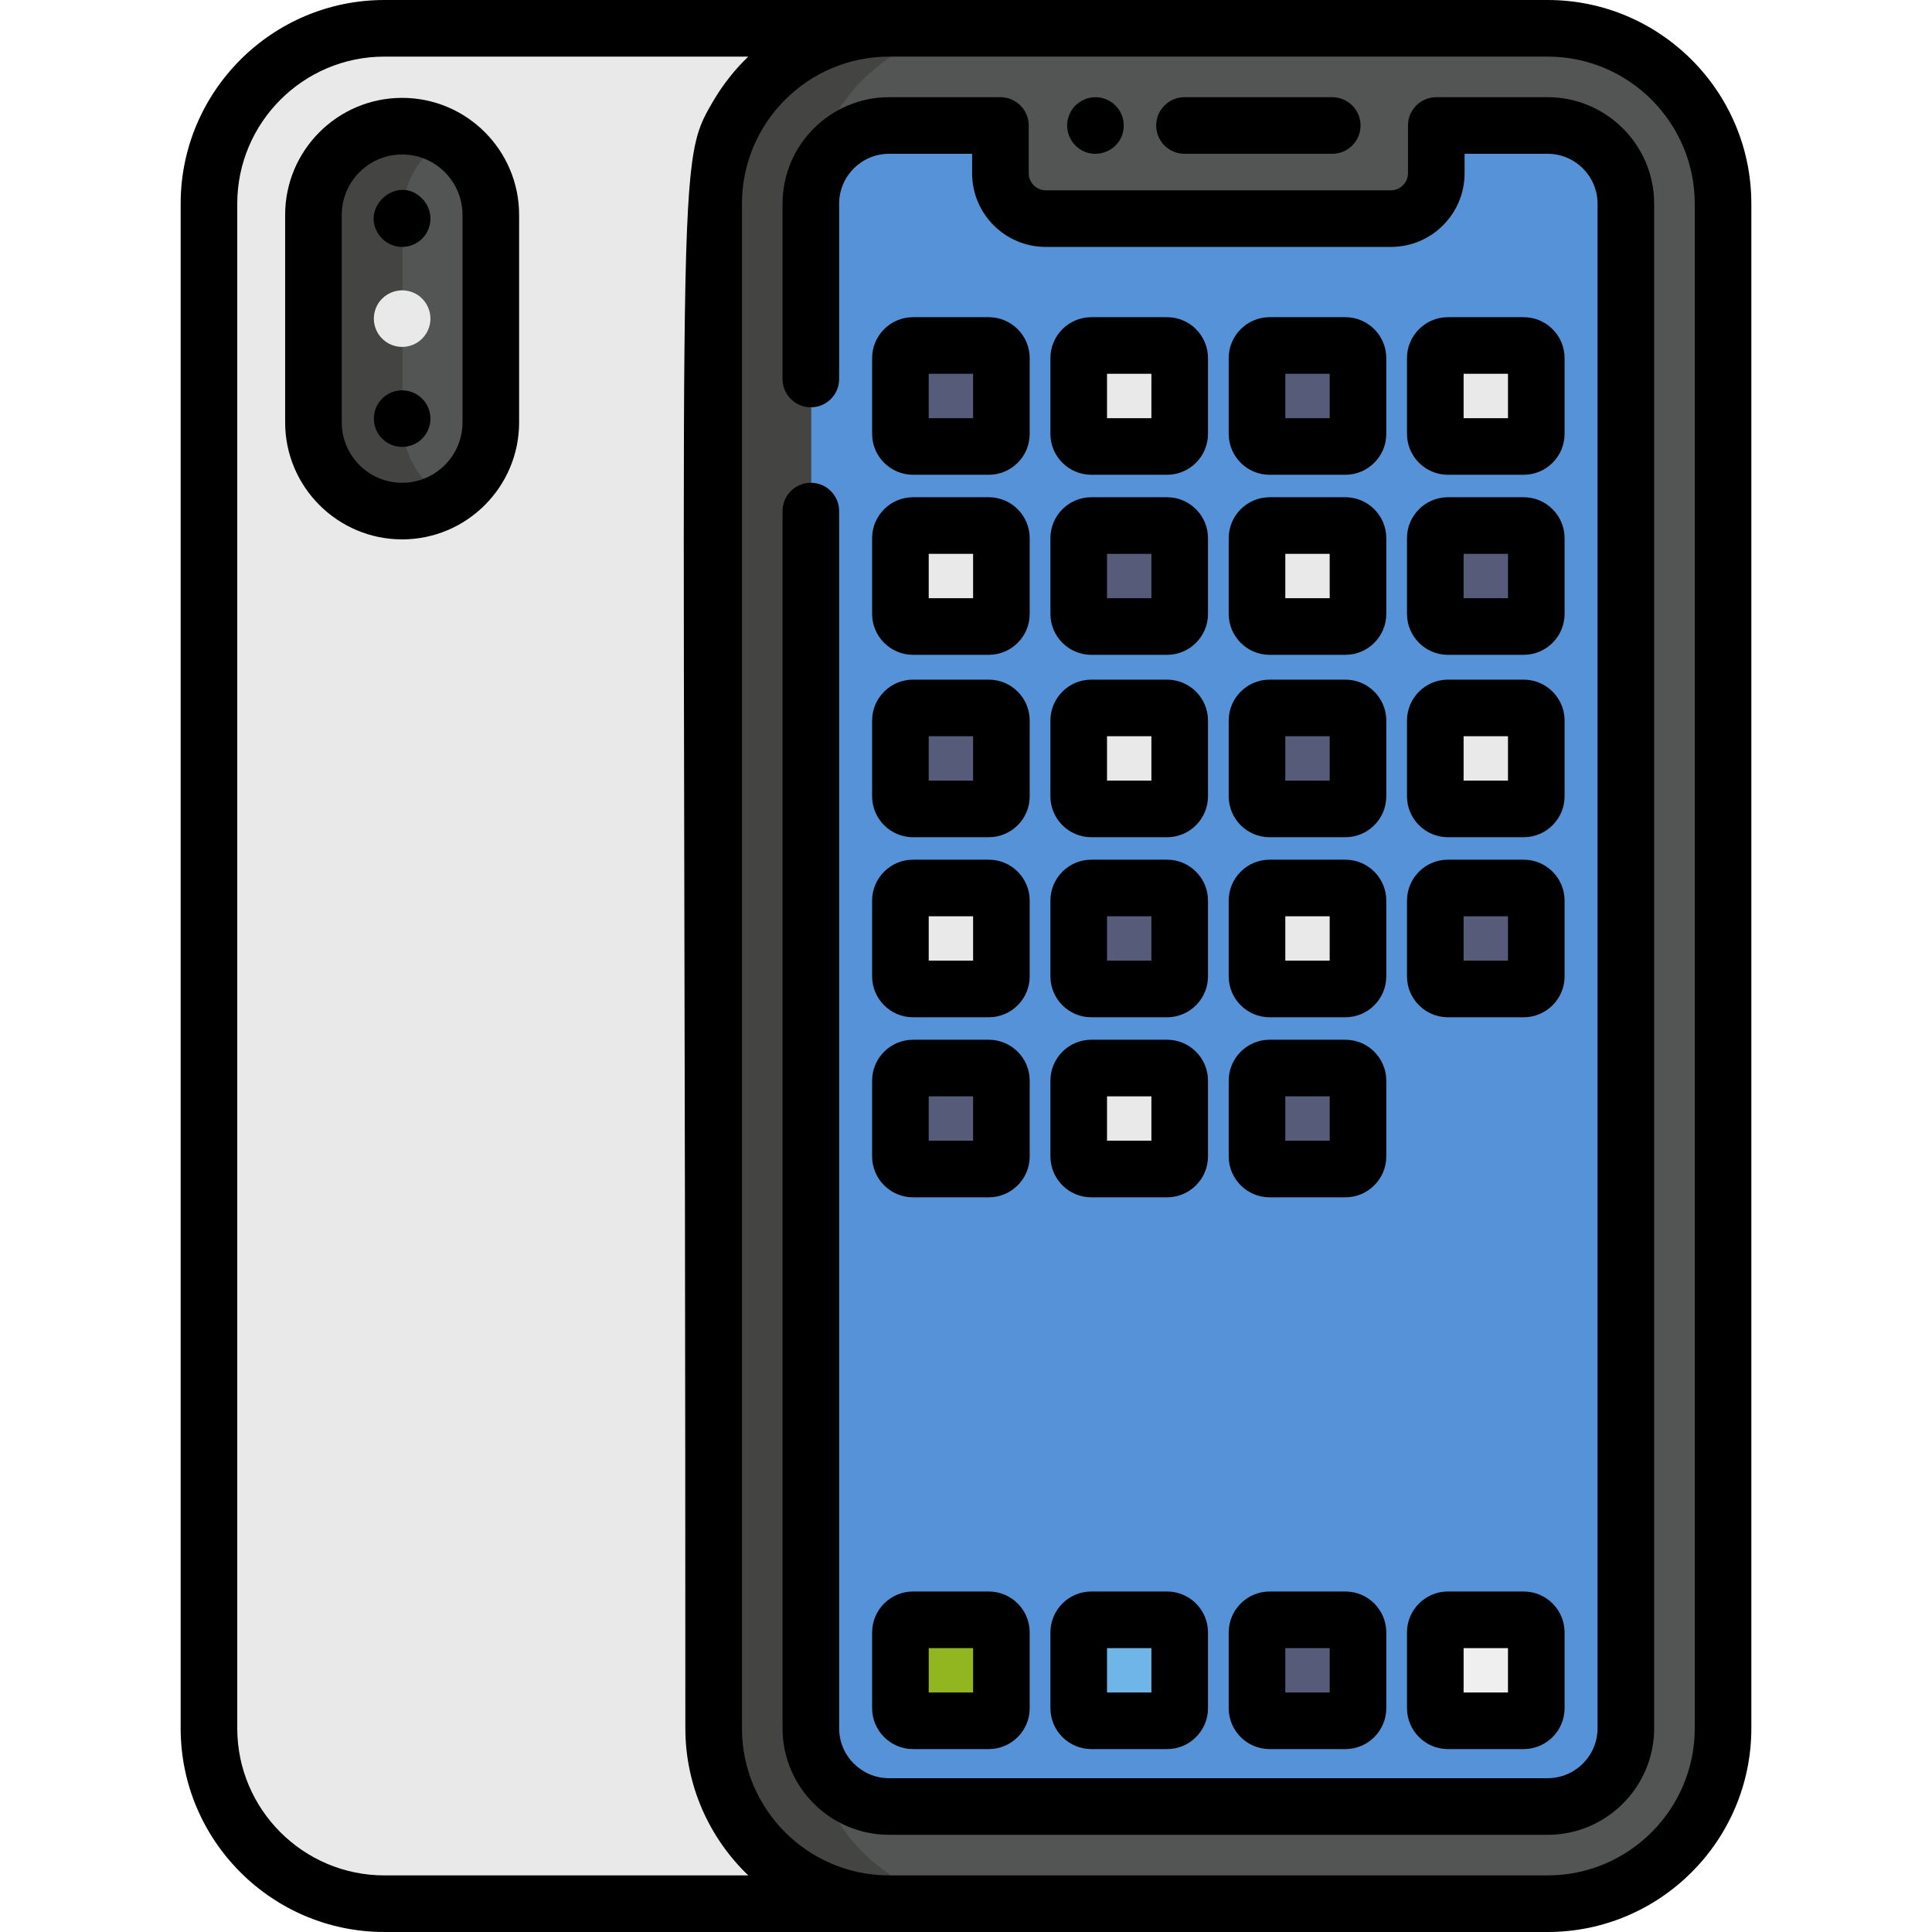
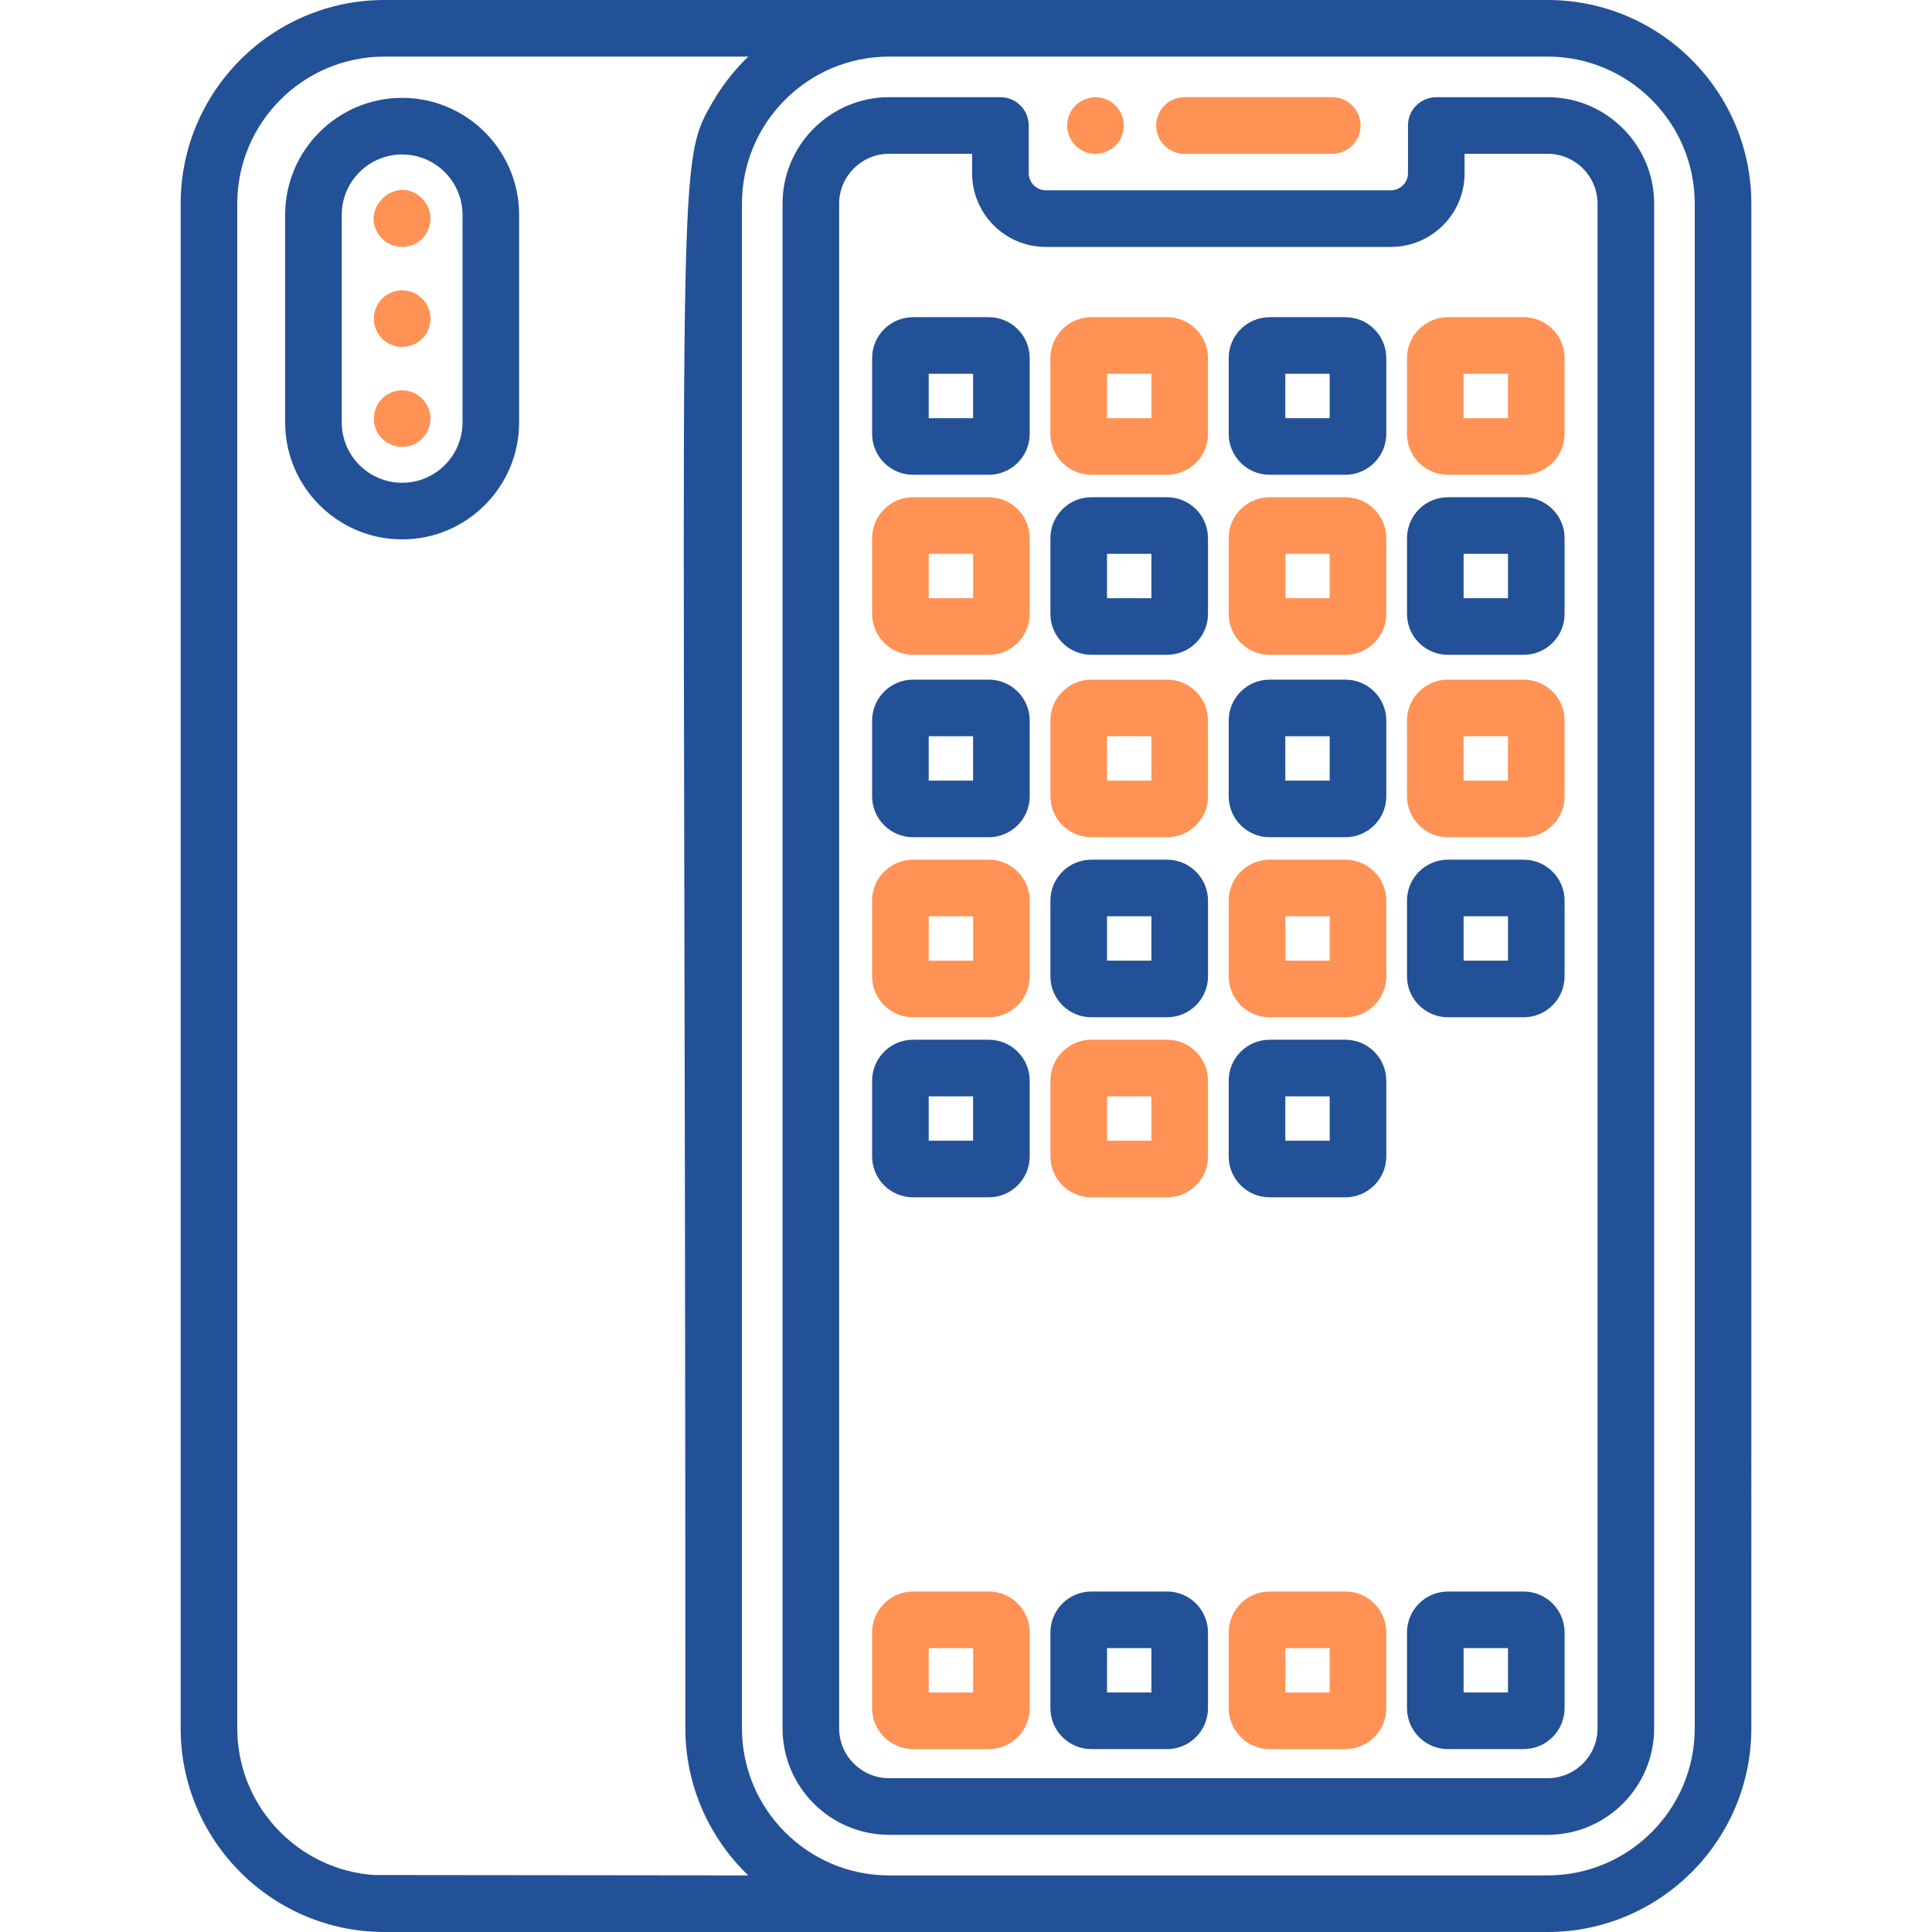
<svg xmlns="http://www.w3.org/2000/svg" width="512" height="512" viewBox="0 0 512 512" fill="none">
-   <path d="M101.995 7.5C76.361 7.5 55.507 28.354 55.507 53.988V458.012C55.507 483.646 76.361 504.5 101.995 504.5H235.744V7.5H101.995Z" fill="#E9E9EA" />
-   <path d="M83.2 458.012V53.987C83.2 28.353 104.054 7.499 129.688 7.499H101.995C76.361 7.499 55.507 28.353 55.507 53.987V458.011C55.507 483.645 76.361 504.499 101.995 504.499H129.688C104.054 504.5 83.2 483.645 83.2 458.012Z" fill="#E9E9EA" />
-   <path d="M106.701 33.433C93.775 33.433 83.2 44.009 83.2 56.934V111.937C83.2 124.863 93.776 135.438 106.701 135.438C119.627 135.438 130.202 124.862 130.202 111.937V56.934C130.203 44.01 119.627 33.433 106.701 33.433Z" fill="#535454" />
-   <path d="M106.701 111.939V56.935C106.701 48.283 111.442 40.69 118.452 36.611C102.841 27.526 83.2 38.947 83.2 56.935V111.938C83.2 129.916 102.831 141.354 118.452 132.262C111.444 128.183 106.701 120.589 106.701 111.939Z" fill="#444443" />
-   <path d="M410.269 7.5H235.744C210.11 7.5 189.256 28.354 189.256 53.988V458.012C189.256 483.646 210.11 504.5 235.744 504.5H410.269C435.903 504.5 456.757 483.646 456.757 458.012V53.988C456.756 28.355 435.901 7.5 410.269 7.5Z" fill="#535454" />
-   <path d="M215.008 458.012V53.987C215.008 28.353 235.862 7.499 261.496 7.499H235.744C210.11 7.499 189.256 28.353 189.256 53.987V458.011C189.256 483.645 210.11 504.499 235.744 504.499H261.496C235.862 504.5 215.008 483.645 215.008 458.012Z" fill="#444443" />
-   <path d="M431 458.012C431 469.462 421.718 478.743 410.269 478.743H235.744C224.294 478.743 215.013 469.461 215.013 458.012V53.988C215.013 42.538 224.295 33.257 235.744 33.257H257.494C261.778 33.257 265.251 36.73 265.251 41.014V45.934C265.251 52.534 270.651 57.935 277.252 57.935H368.758C375.358 57.935 380.759 52.535 380.759 45.934V38.819C380.759 35.747 383.249 33.257 386.321 33.257H410.267C421.717 33.257 430.998 42.539 430.998 53.988L431 458.012Z" fill="#5692D8" />
-   <path d="M239.745 458.012V53.988C239.745 43.16 248.05 34.283 258.635 33.35C257.43 33.172 258.712 33.296 235.745 33.257C224.295 33.257 215.014 42.539 215.014 53.988V458.011C215.014 469.461 224.296 478.742 235.745 478.742H260.476C249.027 478.743 239.745 469.461 239.745 458.012Z" fill="#5692D8" />
-   <path d="M263.274 118.318H243.204C241.364 118.318 239.859 116.813 239.859 114.973V94.903C239.859 93.063 241.364 91.558 243.204 91.558H263.274C265.114 91.558 266.619 93.063 266.619 94.903V114.973C266.618 116.813 265.113 118.318 263.274 118.318Z" fill="#575B7A" />
-   <path d="M310.524 118.318H290.454C288.614 118.318 287.109 116.813 287.109 114.973V94.903C287.109 93.063 288.614 91.558 290.454 91.558H310.524C312.364 91.558 313.869 93.063 313.869 94.903V114.973C313.868 116.813 312.363 118.318 310.524 118.318Z" fill="#E9E9EA" />
-   <path d="M357.774 118.318H337.704C335.864 118.318 334.359 116.813 334.359 114.973V94.903C334.359 93.063 335.864 91.558 337.704 91.558H357.774C359.614 91.558 361.119 93.063 361.119 94.903V114.973C361.119 116.813 359.613 118.318 357.774 118.318Z" fill="#575B7A" />
-   <path d="M405.024 118.318H384.954C383.114 118.318 381.609 116.813 381.609 114.973V94.903C381.609 93.063 383.114 91.558 384.954 91.558H405.024C406.864 91.558 408.369 93.063 408.369 94.903V114.973C408.369 116.813 406.863 118.318 405.024 118.318Z" fill="#E9E9EA" />
-   <path d="M263.274 166.034H243.204C241.364 166.034 239.859 164.529 239.859 162.689V142.619C239.859 140.779 241.364 139.274 243.204 139.274H263.274C265.114 139.274 266.619 140.779 266.619 142.619V162.689C266.618 164.529 265.113 166.034 263.274 166.034Z" fill="#E9E9EA" />
-   <path d="M310.524 166.034H290.454C288.614 166.034 287.109 164.529 287.109 162.689V142.619C287.109 140.779 288.614 139.274 290.454 139.274H310.524C312.364 139.274 313.869 140.779 313.869 142.619V162.689C313.868 164.529 312.363 166.034 310.524 166.034Z" fill="#575B7A" />
-   <path d="M357.774 166.034H337.704C335.864 166.034 334.359 164.529 334.359 162.689V142.619C334.359 140.779 335.864 139.274 337.704 139.274H357.774C359.614 139.274 361.119 140.779 361.119 142.619V162.689C361.119 164.529 359.613 166.034 357.774 166.034Z" fill="#E9E9EA" />
-   <path d="M405.024 166.034H384.954C383.114 166.034 381.609 164.529 381.609 162.689V142.619C381.609 140.779 383.114 139.274 384.954 139.274H405.024C406.864 139.274 408.369 140.779 408.369 142.619V162.689C408.369 164.529 406.863 166.034 405.024 166.034Z" fill="#575B7A" />
-   <path d="M263.274 214.37H243.204C241.364 214.37 239.859 212.865 239.859 211.025V190.955C239.859 189.115 241.364 187.61 243.204 187.61H263.274C265.114 187.61 266.619 189.115 266.619 190.955V211.025C266.618 212.865 265.113 214.37 263.274 214.37Z" fill="#575B7A" />
-   <path d="M310.524 214.37H290.454C288.614 214.37 287.109 212.865 287.109 211.025V190.955C287.109 189.115 288.614 187.61 290.454 187.61H310.524C312.364 187.61 313.869 189.115 313.869 190.955V211.025C313.868 212.865 312.363 214.37 310.524 214.37Z" fill="#E9E9EA" />
-   <path d="M357.774 214.37H337.704C335.864 214.37 334.359 212.865 334.359 211.025V190.955C334.359 189.115 335.864 187.61 337.704 187.61H357.774C359.614 187.61 361.119 189.115 361.119 190.955V211.025C361.119 212.865 359.613 214.37 357.774 214.37Z" fill="#575B7A" />
-   <path d="M405.024 214.37H384.954C383.114 214.37 381.609 212.865 381.609 211.025V190.955C381.609 189.115 383.114 187.61 384.954 187.61H405.024C406.864 187.61 408.369 189.115 408.369 190.955V211.025C408.369 212.865 406.863 214.37 405.024 214.37Z" fill="#E9E9EA" />
-   <path d="M263.274 262.086H243.204C241.364 262.086 239.859 260.581 239.859 258.741V238.671C239.859 236.831 241.364 235.326 243.204 235.326H263.274C265.114 235.326 266.619 236.831 266.619 238.671V258.741C266.618 260.581 265.113 262.086 263.274 262.086Z" fill="#E9E9EA" />
-   <path d="M310.524 262.086H290.454C288.614 262.086 287.109 260.581 287.109 258.741V238.671C287.109 236.831 288.614 235.326 290.454 235.326H310.524C312.364 235.326 313.869 236.831 313.869 238.671V258.741C313.868 260.581 312.363 262.086 310.524 262.086Z" fill="#575B7A" />
-   <path d="M357.774 262.086H337.704C335.864 262.086 334.359 260.581 334.359 258.741V238.671C334.359 236.831 335.864 235.326 337.704 235.326H357.774C359.614 235.326 361.119 236.831 361.119 238.671V258.741C361.119 260.581 359.613 262.086 357.774 262.086Z" fill="#E9E9EA" />
-   <path d="M263.274 309.802H243.204C241.364 309.802 239.859 308.297 239.859 306.457V286.387C239.859 284.547 241.364 283.042 243.204 283.042H263.274C265.114 283.042 266.619 284.547 266.619 286.387V306.457C266.618 308.297 265.113 309.802 263.274 309.802Z" fill="#575B7A" />
-   <path d="M310.524 309.802H290.454C288.614 309.802 287.109 308.297 287.109 306.457V286.387C287.109 284.547 288.614 283.042 290.454 283.042H310.524C312.364 283.042 313.869 284.547 313.869 286.387V306.457C313.868 308.297 312.363 309.802 310.524 309.802Z" fill="#E9E9EA" />
-   <path d="M357.774 309.802H337.704C335.864 309.802 334.359 308.297 334.359 306.457V286.387C334.359 284.547 335.864 283.042 337.704 283.042H357.774C359.614 283.042 361.119 284.547 361.119 286.387V306.457C361.119 308.297 359.613 309.802 357.774 309.802Z" fill="#575B7A" />
-   <path d="M405.024 262.086H384.954C383.114 262.086 381.609 260.581 381.609 258.741V238.671C381.609 236.831 383.114 235.326 384.954 235.326H405.024C406.864 235.326 408.369 236.831 408.369 238.671V258.741C408.369 260.581 406.863 262.086 405.024 262.086Z" fill="#575B7A" />
-   <path d="M263.274 457.027H243.204C241.364 457.027 239.859 455.522 239.859 453.682V433.612C239.859 431.772 241.364 430.267 243.204 430.267H263.274C265.114 430.267 266.619 431.772 266.619 433.612V453.682C266.619 455.522 265.113 457.027 263.274 457.027Z" fill="#92B620" />
-   <path d="M310.524 457.027H290.454C288.614 457.027 287.109 455.522 287.109 453.682V433.612C287.109 431.772 288.614 430.267 290.454 430.267H310.524C312.364 430.267 313.869 431.772 313.869 433.612V453.682C313.869 455.522 312.363 457.027 310.524 457.027Z" fill="#70B5E8" />
-   <path d="M357.774 457.027H337.704C335.864 457.027 334.359 455.522 334.359 453.682V433.612C334.359 431.772 335.864 430.267 337.704 430.267H357.774C359.614 430.267 361.119 431.772 361.119 433.612V453.682C361.119 455.522 359.613 457.027 357.774 457.027Z" fill="#575B7A" />
-   <path d="M405.024 457.027H384.954C383.114 457.027 381.609 455.522 381.609 453.682V433.612C381.609 431.772 383.114 430.267 384.954 430.267H405.024C406.864 430.267 408.369 431.772 408.369 433.612V453.682C408.369 455.522 406.863 457.027 405.024 457.027Z" fill="#EFEFEF" />
-   <path d="M353.059 40.757C357.202 40.757 360.559 37.4 360.559 33.257C360.559 29.115 357.202 25.757 353.059 25.757H313.899C309.756 25.757 306.399 29.115 306.399 33.257C306.399 37.4 309.756 40.757 313.899 40.757H353.059Z" fill="black" />
-   <path d="M297.802 33.253C297.802 32.764 297.752 32.274 297.662 31.793C297.561 31.314 297.422 30.844 297.231 30.384C297.042 29.934 296.811 29.493 296.542 29.094C296.271 28.684 295.952 28.293 295.611 27.953C295.261 27.603 294.882 27.293 294.471 27.023C294.061 26.752 293.621 26.513 293.171 26.333C292.721 26.144 292.251 26.003 291.771 25.903C289.332 25.413 286.742 26.214 285.001 27.953C284.65 28.293 284.341 28.684 284.07 29.094C283.8 29.493 283.56 29.934 283.381 30.384C283.191 30.844 283.051 31.314 282.951 31.793C282.85 32.273 282.801 32.764 282.801 33.253C282.801 35.233 283.601 37.163 285.001 38.564C289.731 43.26 297.802 39.945 297.802 33.253Z" fill="black" />
-   <path d="M113.501 55.065C113.085 54.078 112.508 53.254 111.871 52.635C105.509 46.072 95.387 54.765 100.33 62.096C101.554 63.886 103.299 64.942 105.1 65.285C105.59 65.386 106.08 65.435 106.57 65.435C107.06 65.435 107.551 65.385 108.03 65.285C108.51 65.195 108.99 65.045 109.44 64.865C109.89 64.676 110.33 64.445 110.73 64.176C111.14 63.896 111.53 63.585 111.87 63.236C112.22 62.896 112.53 62.506 112.81 62.096C113.08 61.696 113.31 61.255 113.5 60.806C113.68 60.356 113.83 59.875 113.92 59.406C114.02 58.916 114.07 58.427 114.07 57.936C114.07 57.445 114.02 56.956 113.92 56.466C113.831 55.994 113.681 55.515 113.501 55.065Z" fill="black" />
-   <path d="M110.731 78.196C110.331 77.926 109.891 77.696 109.441 77.506C108.981 77.326 108.511 77.177 108.031 77.086C105.601 76.586 103.011 77.387 101.271 79.137C99.871 80.527 99.071 82.467 99.071 84.437C99.071 86.407 99.871 88.347 101.271 89.737C102.661 91.137 104.591 91.937 106.571 91.937C107.061 91.937 107.552 91.887 108.031 91.787C108.511 91.697 108.981 91.547 109.441 91.367C109.891 91.178 110.331 90.947 110.731 90.678C111.141 90.398 111.531 90.087 111.871 89.738C113.271 88.348 114.071 86.408 114.071 84.438C114.071 82.468 113.271 80.528 111.871 79.138C111.531 78.786 111.141 78.477 110.731 78.196Z" fill="#E9E9EA" />
-   <path d="M113.491 108.069C113.311 107.619 113.071 107.179 112.801 106.779C112.531 106.369 112.221 105.979 111.871 105.639C110.131 103.889 107.541 103.088 105.101 103.588C104.631 103.679 104.151 103.828 103.701 104.008C103.251 104.198 102.811 104.429 102.411 104.698C101.991 104.978 101.611 105.288 101.271 105.638C100.921 105.978 100.611 106.367 100.331 106.778C100.061 107.178 99.831 107.618 99.641 108.068C99.461 108.518 99.311 108.998 99.221 109.468C99.121 109.957 99.071 110.447 99.071 110.938C99.071 112.908 99.871 114.848 101.271 116.238C102.661 117.638 104.591 118.438 106.571 118.438C108.541 118.438 110.481 117.638 111.871 116.238C113.271 114.848 114.071 112.918 114.071 110.938C114.071 110.448 114.021 109.958 113.921 109.468C113.831 108.998 113.681 108.519 113.491 108.069Z" fill="black" />
-   <path d="M106.569 25.934C89.475 25.934 75.567 39.841 75.567 56.936V111.939C75.567 129.034 89.475 142.941 106.569 142.941C123.663 142.941 137.571 129.034 137.571 111.939V56.935C137.571 39.84 123.665 25.934 106.569 25.934ZM122.57 111.939C122.57 120.762 115.392 127.94 106.569 127.94C97.746 127.94 90.568 120.762 90.568 111.939V56.935C90.568 48.112 97.746 40.934 106.569 40.934C115.392 40.934 122.57 48.112 122.57 56.935V111.939Z" fill="black" />
-   <path d="M456.624 435.5C460.767 435.5 464.124 447.143 464.124 443L464.125 53.987C464.125 24.219 439.906 0 410.137 0H235.612H101.863C72.094 0 47.875 24.219 47.875 53.987V458.011C47.875 487.78 72.094 511.998 101.863 511.998L156.5 511.999C160.642 511.999 143 509.643 143 505.5C143 501.357 162.142 496.999 158 496.999L101.863 496.998C80.366 496.998 62.876 479.509 62.876 458.012V53.987C62.876 32.49 80.366 15.001 101.863 15.001H198.303C194.861 18.296 191.588 22.364 188.958 26.873C178.528 44.753 181.651 39.977 181.625 458.013C181.625 473.263 188.028 487.163 198.303 496.999H147.572C143.43 496.999 140.072 500.356 140.072 504.499C140.072 508.642 143.43 511.999 147.572 511.999C155.307 511.999 392.657 511.999 410.137 511.999C439.906 511.999 464.124 487.78 464.124 458.012V437.886C464.124 433.743 460.767 430.386 456.624 430.386C452.481 430.386 449.124 433.743 449.124 437.886V458.012C449.124 479.509 431.635 496.998 410.138 496.998H235.612C214.115 496.998 196.626 479.509 196.626 458.012V53.988C196.626 32.491 214.115 15.002 235.612 15.002H410.137C431.634 15.002 449.123 32.491 449.123 53.988L449.124 443C449.125 447.143 452.48 435.5 456.624 435.5Z" fill="black" />
-   <path d="M214.881 127.94C210.739 127.94 207.381 131.297 207.381 135.44V458.013C207.381 473.579 220.046 486.244 235.613 486.244H410.138C425.704 486.244 438.369 473.579 438.369 458.013V53.988C438.369 38.422 425.704 25.757 410.138 25.757H380.629C376.486 25.757 373.129 29.115 373.129 33.257V45.935C373.129 48.375 371.068 50.435 368.629 50.435H277.123C274.684 50.435 272.623 48.375 272.623 45.935V33.257C272.623 29.115 269.266 25.757 265.123 25.757H235.614C220.047 25.757 207.382 38.422 207.382 53.988V100.438C207.382 104.581 210.74 107.938 214.882 107.938C219.024 107.938 222.382 104.581 222.382 100.438V53.988C222.382 46.693 228.317 40.758 235.613 40.758H257.621V45.935C257.621 56.688 266.37 65.436 277.122 65.436H368.628C379.381 65.436 388.129 56.687 388.129 45.935V40.758H410.137C417.432 40.758 423.367 46.693 423.367 53.988V458.012C423.367 465.307 417.433 471.242 410.137 471.242H235.612C228.317 471.242 222.381 465.307 222.381 458.012V135.44C222.381 131.297 219.023 127.94 214.881 127.94Z" fill="black" />
-   <path d="M231.119 452.681C231.119 458.66 235.984 463.527 241.965 463.527H262.036C268.015 463.527 272.882 458.662 272.882 452.681V432.611C272.882 426.632 268.017 421.765 262.036 421.765H241.965C235.985 421.765 231.119 426.63 231.119 432.611V452.681ZM246.12 436.766H257.88V448.526H246.12V436.766Z" fill="black" />
-   <path d="M278.37 452.681C278.37 458.66 283.235 463.527 289.216 463.527H309.285C315.265 463.527 320.132 458.662 320.132 452.681V432.611C320.132 426.632 315.267 421.765 309.285 421.765H289.216C283.237 421.765 278.37 426.63 278.37 432.611V452.681ZM293.371 436.766H305.131V448.526H293.371V436.766Z" fill="black" />
-   <path d="M325.619 452.681C325.619 458.66 330.484 463.527 336.466 463.527H356.535C362.515 463.527 367.382 458.662 367.382 452.681V432.611C367.382 426.632 362.517 421.765 356.535 421.765H336.466C330.485 421.765 325.619 426.63 325.619 432.611V452.681ZM340.62 436.766H352.381V448.526H340.62V436.766Z" fill="black" />
-   <path d="M372.869 452.681C372.869 458.66 377.734 463.527 383.716 463.527H403.785C409.765 463.527 414.632 458.662 414.632 452.681V432.611C414.632 426.632 409.767 421.765 403.785 421.765H383.716C377.736 421.765 372.869 426.63 372.869 432.611V452.681ZM387.87 436.766H399.631V448.526H387.87V436.766Z" fill="black" />
-   <path d="M241.965 125.82H262.036C268.015 125.82 272.882 120.955 272.882 114.973V94.902C272.882 88.923 268.017 84.056 262.036 84.056H241.965C235.985 84.056 231.119 88.921 231.119 94.902V114.972C231.119 120.953 235.984 125.82 241.965 125.82ZM246.12 99.058H257.88V110.819H246.12V99.058Z" fill="black" />
-   <path d="M289.215 125.82H309.284C315.264 125.82 320.131 120.955 320.131 114.973V94.902C320.131 88.923 315.266 84.056 309.284 84.056H289.215C283.236 84.056 278.369 88.921 278.369 94.902V114.972C278.37 120.953 283.235 125.82 289.215 125.82ZM293.371 99.058H305.131V110.819H293.371V99.058Z" fill="black" />
-   <path d="M336.464 125.82H356.533C362.513 125.82 367.38 120.955 367.38 114.973V94.902C367.38 88.923 362.515 84.056 356.533 84.056H336.464C330.483 84.056 325.617 88.921 325.617 94.902V114.972C325.619 120.953 330.484 125.82 336.464 125.82ZM340.62 99.058H352.381V110.819H340.62V99.058Z" fill="black" />
-   <path d="M383.714 125.82H403.783C409.763 125.82 414.63 120.955 414.63 114.973V94.902C414.63 88.923 409.765 84.056 403.783 84.056H383.714C377.734 84.056 372.867 88.921 372.867 94.902V114.972C372.869 120.953 377.734 125.82 383.714 125.82ZM387.87 99.058H399.631V110.819H387.87V99.058Z" fill="black" />
-   <path d="M231.119 162.689C231.119 168.669 235.984 173.535 241.965 173.535H262.036C268.015 173.535 272.882 168.67 272.882 162.689V142.619C272.882 136.64 268.017 131.773 262.036 131.773H241.965C235.985 131.773 231.119 136.638 231.119 142.619V162.689ZM246.12 146.774H257.88V158.534H246.12V146.774Z" fill="black" />
-   <path d="M278.37 162.689C278.37 168.669 283.235 173.535 289.216 173.535H309.285C315.265 173.535 320.132 168.67 320.132 162.689V142.619C320.132 136.64 315.267 131.773 309.285 131.773H289.216C283.237 131.773 278.37 136.638 278.37 142.619V162.689ZM293.371 146.774H305.131V158.534H293.371V146.774Z" fill="black" />
-   <path d="M325.619 162.689C325.619 168.669 330.484 173.535 336.466 173.535H356.535C362.515 173.535 367.382 168.67 367.382 162.689V142.619C367.382 136.64 362.517 131.773 356.535 131.773H336.466C330.485 131.773 325.619 136.638 325.619 142.619V162.689ZM340.62 146.774H352.381V158.534H340.62V146.774Z" fill="black" />
-   <path d="M372.869 162.689C372.869 168.669 377.734 173.535 383.716 173.535H403.785C409.765 173.535 414.632 168.67 414.632 162.689V142.619C414.632 136.64 409.767 131.773 403.785 131.773H383.716C377.736 131.773 372.869 136.638 372.869 142.619V162.689ZM387.87 146.774H399.631V158.534H387.87V146.774Z" fill="black" />
-   <path d="M231.119 211.026C231.119 217.005 235.984 221.872 241.965 221.872H262.036C268.015 221.872 272.882 217.007 272.882 211.026V190.956C272.882 184.977 268.017 180.11 262.036 180.11H241.965C235.985 180.11 231.119 184.975 231.119 190.956V211.026ZM246.12 195.111H257.88V206.871H246.12V195.111Z" fill="black" />
-   <path d="M278.37 211.026C278.37 217.005 283.235 221.872 289.216 221.872H309.285C315.265 221.872 320.132 217.007 320.132 211.026V190.956C320.132 184.977 315.267 180.11 309.285 180.11H289.216C283.237 180.11 278.37 184.975 278.37 190.956V211.026ZM293.371 195.111H305.131V206.871H293.371V195.111Z" fill="black" />
-   <path d="M325.619 211.026C325.619 217.005 330.484 221.872 336.466 221.872H356.535C362.515 221.872 367.382 217.007 367.382 211.026V190.956C367.382 184.977 362.517 180.11 356.535 180.11H336.466C330.485 180.11 325.619 184.975 325.619 190.956V211.026ZM340.62 195.111H352.381V206.871H340.62V195.111Z" fill="black" />
-   <path d="M372.869 211.026C372.869 217.005 377.734 221.872 383.716 221.872H403.785C409.765 221.872 414.632 217.007 414.632 211.026V190.956C414.632 184.977 409.767 180.11 403.785 180.11H383.716C377.736 180.11 372.869 184.975 372.869 190.956V211.026ZM387.87 195.111H399.631V206.871H387.87V195.111Z" fill="black" />
-   <path d="M231.119 258.741C231.119 264.72 235.984 269.587 241.965 269.587H262.036C268.015 269.587 272.882 264.722 272.882 258.741V238.671C272.882 232.691 268.017 227.825 262.036 227.825H241.965C235.985 227.825 231.119 232.69 231.119 238.671V258.741ZM246.12 242.826H257.88V254.586H246.12V242.826Z" fill="black" />
-   <path d="M278.37 258.741C278.37 264.72 283.235 269.587 289.216 269.587H309.285C315.265 269.587 320.132 264.722 320.132 258.741V238.671C320.132 232.691 315.267 227.825 309.285 227.825H289.216C283.237 227.825 278.37 232.69 278.37 238.671V258.741ZM293.371 242.826H305.131V254.586H293.371V242.826Z" fill="black" />
-   <path d="M325.619 258.741C325.619 264.72 330.484 269.587 336.466 269.587H356.535C362.515 269.587 367.382 264.722 367.382 258.741V238.671C367.382 232.691 362.517 227.825 356.535 227.825H336.466C330.485 227.825 325.619 232.69 325.619 238.671V258.741ZM340.62 242.826H352.381V254.586H340.62V242.826Z" fill="black" />
-   <path d="M231.119 306.457C231.119 312.437 235.984 317.303 241.965 317.303H262.036C268.015 317.303 272.882 312.438 272.882 306.457V286.387C272.882 280.407 268.017 275.541 262.036 275.541H241.965C235.985 275.541 231.119 280.406 231.119 286.387V306.457ZM246.12 290.542H257.88V302.302H246.12V290.542Z" fill="black" />
-   <path d="M278.37 306.457C278.37 312.437 283.235 317.303 289.216 317.303H309.285C315.265 317.303 320.132 312.438 320.132 306.457V286.387C320.132 280.407 315.267 275.541 309.285 275.541H289.216C283.237 275.541 278.37 280.406 278.37 286.387V306.457ZM293.371 290.542H305.131V302.302H293.371V290.542Z" fill="black" />
-   <path d="M325.619 306.457C325.619 312.437 330.484 317.303 336.466 317.303H356.535C362.515 317.303 367.382 312.438 367.382 306.457V286.387C367.382 280.407 362.517 275.541 356.535 275.541H336.466C330.485 275.541 325.619 280.406 325.619 286.387V306.457ZM340.62 290.542H352.381V302.302H340.62V290.542Z" fill="black" />
-   <path d="M372.869 258.741C372.869 264.72 377.734 269.587 383.716 269.587H403.785C409.765 269.587 414.632 264.722 414.632 258.741V238.671C414.632 232.691 409.767 227.825 403.785 227.825H383.716C377.736 227.825 372.869 232.69 372.869 238.671V258.741ZM387.87 242.826H399.631V254.586H387.87V242.826Z" fill="black" />
+   <path d="M353.059 25.757H313.899C309.756 25.757 306.399 29.115 306.399 33.257C306.399 37.4 309.756 40.757 313.899 40.757H353.059C357.202 40.757 360.559 37.4 360.559 33.257C360.56 29.115 357.203 25.757 353.059 25.757Z" fill="#FF9254" />
+   <path d="M297.662 31.793C297.561 31.314 297.422 30.844 297.231 30.384C297.042 29.934 296.811 29.493 296.542 29.094C296.271 28.684 295.952 28.293 295.611 27.953C295.261 27.603 294.882 27.293 294.471 27.023C294.061 26.752 293.621 26.513 293.171 26.333C292.721 26.144 292.251 26.003 291.771 25.903C289.332 25.413 286.742 26.214 285.001 27.953C284.65 28.293 284.341 28.684 284.07 29.094C283.8 29.493 283.56 29.934 283.381 30.384C283.191 30.844 283.051 31.314 282.951 31.793C282.85 32.273 282.801 32.764 282.801 33.253C282.801 35.233 283.601 37.163 285.001 38.564C289.731 43.259 297.803 39.945 297.803 33.253C297.802 32.764 297.752 32.274 297.662 31.793Z" fill="#FF9254" />
+   <path d="M113.921 56.465C113.831 55.994 113.681 55.515 113.501 55.065C113.085 54.078 112.508 53.254 111.871 52.635C105.509 46.072 95.387 54.765 100.33 62.096C101.554 63.886 103.299 64.942 105.1 65.285C105.59 65.386 106.08 65.435 106.57 65.435C107.06 65.435 107.551 65.385 108.03 65.285C108.51 65.195 108.99 65.045 109.44 64.865C109.89 64.676 110.33 64.445 110.73 64.176C111.14 63.896 111.53 63.585 111.87 63.236C112.22 62.896 112.53 62.506 112.81 62.096C113.08 61.696 113.31 61.255 113.5 60.806C113.68 60.356 113.83 59.875 113.92 59.406C114.02 58.916 114.07 58.427 114.07 57.936C114.07 57.445 114.021 56.955 113.921 56.465Z" fill="#FF9254" />
+   <path d="M111.871 79.138C111.531 78.786 111.141 78.477 110.731 78.196C110.331 77.926 109.891 77.696 109.441 77.506C108.981 77.326 108.511 77.177 108.031 77.086C105.601 76.586 103.011 77.387 101.271 79.137C99.871 80.527 99.071 82.467 99.071 84.437C99.071 86.407 99.871 88.347 101.271 89.737C102.661 91.137 104.591 91.937 106.571 91.937C107.061 91.937 107.552 91.887 108.031 91.787C108.511 91.697 108.981 91.547 109.441 91.367C109.891 91.178 110.331 90.947 110.731 90.678C111.141 90.398 111.531 90.087 111.871 89.738C113.271 88.348 114.071 86.408 114.071 84.438C114.071 82.468 113.271 80.528 111.871 79.138Z" fill="#FF9254" />
+   <path d="M113.921 109.468C113.831 108.998 113.681 108.519 113.491 108.069C113.311 107.619 113.071 107.179 112.801 106.779C112.531 106.369 112.221 105.979 111.871 105.639C110.131 103.889 107.541 103.088 105.101 103.588C104.631 103.679 104.151 103.828 103.701 104.008C103.251 104.198 102.811 104.429 102.411 104.698C101.991 104.978 101.611 105.288 101.271 105.638C100.921 105.978 100.611 106.367 100.331 106.778C100.061 107.178 99.831 107.618 99.641 108.068C99.461 108.518 99.311 108.998 99.221 109.468C99.121 109.957 99.071 110.447 99.071 110.938C99.071 112.908 99.871 114.848 101.271 116.238C102.661 117.638 104.591 118.438 106.571 118.438C108.541 118.438 110.481 117.638 111.871 116.238C113.271 114.848 114.071 112.918 114.071 110.938C114.071 110.448 114.021 109.958 113.921 109.468Z" fill="#FF9254" />
+   <path d="M106.569 25.934C89.475 25.934 75.567 39.841 75.567 56.936V111.939C75.567 129.034 89.475 142.941 106.569 142.941C123.663 142.941 137.571 129.034 137.571 111.939V56.935C137.571 39.84 123.665 25.934 106.569 25.934ZM122.57 111.939C122.57 120.762 115.392 127.94 106.569 127.94C97.746 127.94 90.568 120.762 90.568 111.939V56.935C90.568 48.112 97.746 40.934 106.569 40.934C115.392 40.934 122.57 48.112 122.57 56.935V111.939Z" fill="#235197" />
+   <path d="M456.625 410.384C460.768 410.384 464.125 407.027 464.125 402.884V53.987C464.125 24.219 439.906 0 410.137 0H235.612H101.863C72.094 0 47.875 24.219 47.875 53.987V458.011C47.875 487.78 72.094 511.998 101.863 511.998H112.57C116.712 511.998 120.07 508.641 120.07 504.498C120.07 500.355 116.712 496.998 112.57 496.998H101.863C80.366 496.998 62.876 479.509 62.876 458.012V53.987C62.876 32.49 80.366 15.001 101.863 15.001H198.303C194.861 18.296 191.588 22.364 188.958 26.873C178.528 44.753 181.651 39.977 181.625 458.013C181.625 473.263 188.028 487.163 198.303 496.999L99 496.894C94.858 496.894 97.998 504.497 112.57 504.498C112.57 508.641 97.721 511.998 101.863 511.998C109.598 511.998 392.657 511.999 410.137 511.999C439.906 511.999 464.124 487.78 464.124 458.012L464.125 385C464.125 380.857 460.768 399.5 456.625 399.5C452.482 399.5 449.123 380.857 449.123 385L449.124 458.012C449.124 479.509 431.635 496.998 410.138 496.998H235.612C214.115 496.998 196.626 479.509 196.626 458.012V53.988C196.626 32.491 214.115 15.002 235.612 15.002H410.137C431.634 15.002 449.123 32.491 449.123 53.988V402.884C449.124 407.027 452.481 410.384 456.625 410.384Z" fill="#235197" />
+   <path d="M410.137 25.758H380.628C376.485 25.758 373.128 29.116 373.128 33.258V45.936C373.128 48.376 371.067 50.436 368.628 50.436H277.122C274.683 50.436 272.622 48.376 272.622 45.936V33.257C272.622 29.115 269.265 25.757 265.122 25.757H235.613C220.046 25.757 207.381 38.422 207.381 53.988V248.5C207.381 252.643 210.739 141 214.881 141C219.023 141 222.381 300.869 222.381 296.726V53.988C222.381 46.693 228.316 40.758 235.612 40.758H257.62V45.935C257.62 56.688 266.369 65.436 277.121 65.436H368.627C379.38 65.436 388.128 56.687 388.128 45.935V40.758H410.136C417.431 40.758 423.366 46.693 423.366 53.988V458.012C423.366 465.307 417.432 471.242 410.136 471.242H235.612C228.317 471.242 222.381 465.307 222.381 458.012V135.44C222.381 131.297 219.023 127.94 214.881 127.94C210.739 127.94 207.381 131.297 207.381 135.44V458.013C207.381 473.579 220.046 486.244 235.613 486.244H410.138C425.704 486.244 438.369 473.579 438.369 458.013V53.988C438.368 38.422 425.703 25.758 410.137 25.758Z" fill="#235197" />
+   <path d="M262.036 421.766H241.965C235.985 421.766 231.119 426.631 231.119 432.612V452.682C231.119 458.661 235.984 463.528 241.965 463.528H262.036C268.015 463.528 272.882 458.663 272.882 452.682V432.612C272.882 426.632 268.016 421.766 262.036 421.766ZM257.88 448.526H246.12V436.766H257.88V448.526Z" fill="#FF9254" />
+   <path d="M309.285 421.766H289.216C283.237 421.766 278.37 426.631 278.37 432.612V452.682C278.37 458.661 283.235 463.528 289.216 463.528H309.285C315.265 463.528 320.132 458.663 320.132 452.682V432.612C320.131 426.632 315.266 421.766 309.285 421.766ZM305.131 448.526H293.371V436.766H305.131V448.526Z" fill="#235197" />
+   <path d="M356.535 421.766H336.466C330.485 421.766 325.619 426.631 325.619 432.612V452.682C325.619 458.661 330.484 463.528 336.466 463.528H356.535C362.515 463.528 367.382 458.663 367.382 452.682V432.612C367.381 426.632 362.516 421.766 356.535 421.766ZM352.38 448.526H340.62V436.766H352.381V448.526H352.38Z" fill="#FF9254" />
+   <path d="M403.785 421.766H383.716C377.736 421.766 372.869 426.631 372.869 432.612V452.682C372.869 458.661 377.734 463.528 383.716 463.528H403.785C409.765 463.528 414.632 458.663 414.632 452.682V432.612C414.631 426.632 409.766 421.766 403.785 421.766ZM399.63 448.526H387.87V436.766H399.631V448.526H399.63Z" fill="#235197" />
+   <path d="M262.036 84.056H241.965C235.985 84.056 231.119 88.921 231.119 94.902V114.972C231.119 120.953 235.984 125.82 241.965 125.82H262.036C268.015 125.82 272.882 120.955 272.882 114.973V94.902C272.882 88.922 268.016 84.056 262.036 84.056ZM257.88 110.819H246.12V99.058H257.88V110.819Z" fill="#235197" />
+   <path d="M309.284 84.056H289.215C283.236 84.056 278.369 88.921 278.369 94.902V114.972C278.37 120.953 283.235 125.82 289.215 125.82H309.284C315.264 125.82 320.131 120.955 320.131 114.973V94.902C320.13 88.922 315.265 84.056 309.284 84.056ZM305.131 110.819H293.371V99.058H305.131V110.819Z" fill="#FF9254" />
+   <path d="M356.534 84.056H336.465C330.484 84.056 325.618 88.921 325.618 94.902V114.972C325.619 120.953 330.484 125.82 336.465 125.82H356.534C362.514 125.82 367.381 120.955 367.381 114.973V94.902C367.38 88.922 362.515 84.056 356.534 84.056ZM352.38 110.819H340.62V99.058H352.381V110.819H352.38Z" fill="#235197" />
+   <path d="M403.783 84.056H383.714C377.734 84.056 372.867 88.921 372.867 94.902V114.972C372.868 120.953 377.733 125.82 383.714 125.82H403.783C409.763 125.82 414.63 120.955 414.63 114.973V94.902C414.63 88.922 409.765 84.056 403.783 84.056ZM399.63 110.819H387.87V99.058H399.631V110.819H399.63Z" fill="#FF9254" />
+   <path d="M262.036 131.773H241.965C235.985 131.773 231.119 136.638 231.119 142.619V162.689C231.119 168.669 235.984 173.535 241.965 173.535H262.036C268.015 173.535 272.882 168.67 272.882 162.689V142.619C272.882 136.639 268.016 131.773 262.036 131.773ZM257.88 158.534H246.12V146.774H257.88V158.534Z" fill="#FF9254" />
+   <path d="M309.285 131.773H289.216C283.237 131.773 278.37 136.638 278.37 142.619V162.689C278.37 168.669 283.235 173.535 289.216 173.535H309.285C315.265 173.535 320.132 168.67 320.132 162.689V142.619C320.131 136.639 315.266 131.773 309.285 131.773ZM305.131 158.534H293.371V146.774H305.131V158.534Z" fill="#235197" />
+   <path d="M356.535 131.773H336.466C330.485 131.773 325.619 136.638 325.619 142.619V162.689C325.619 168.669 330.484 173.535 336.466 173.535H356.535C362.515 173.535 367.382 168.67 367.382 162.689V142.619C367.381 136.639 362.516 131.773 356.535 131.773ZM352.38 158.534H340.62V146.774H352.381V158.534H352.38Z" fill="#FF9254" />
+   <path d="M403.785 131.773H383.716C377.736 131.773 372.869 136.638 372.869 142.619V162.689C372.869 168.669 377.734 173.535 383.716 173.535H403.785C409.765 173.535 414.632 168.67 414.632 162.689V142.619C414.631 136.639 409.766 131.773 403.785 131.773ZM399.63 158.534H387.87V146.774H399.631V158.534H399.63Z" fill="#235197" />
+   <path d="M262.036 180.11H241.965C235.985 180.11 231.119 184.975 231.119 190.956V211.026C231.119 217.005 235.984 221.872 241.965 221.872H262.036C268.015 221.872 272.882 217.007 272.882 211.026V190.956C272.882 184.976 268.016 180.11 262.036 180.11ZM257.88 206.871H246.12V195.111H257.88V206.871Z" fill="#235197" />
+   <path d="M309.285 180.11H289.216C283.237 180.11 278.37 184.975 278.37 190.956V211.026C278.37 217.005 283.235 221.872 289.216 221.872H309.285C315.265 221.872 320.132 217.007 320.132 211.026V190.956C320.131 184.976 315.266 180.11 309.285 180.11ZM305.131 206.871H293.371V195.111H305.131V206.871Z" fill="#FF9254" />
+   <path d="M356.535 180.11H336.466C330.485 180.11 325.619 184.975 325.619 190.956V211.026C325.619 217.005 330.484 221.872 336.466 221.872H356.535C362.515 221.872 367.382 217.007 367.382 211.026V190.956C367.381 184.976 362.516 180.11 356.535 180.11ZM352.38 206.871H340.62V195.111H352.381V206.871H352.38Z" fill="#235197" />
+   <path d="M403.785 180.11H383.716C377.736 180.11 372.869 184.975 372.869 190.956V211.026C372.869 217.005 377.734 221.872 383.716 221.872H403.785C409.765 221.872 414.632 217.007 414.632 211.026V190.956C414.631 184.976 409.766 180.11 403.785 180.11ZM399.63 206.871H387.87V195.111H399.631V206.871H399.63Z" fill="#FF9254" />
+   <path d="M262.036 227.825H241.965C235.985 227.825 231.119 232.69 231.119 238.671V258.741C231.119 264.72 235.984 269.587 241.965 269.587H262.036C268.015 269.587 272.882 264.722 272.882 258.741V238.671C272.882 232.69 268.016 227.825 262.036 227.825ZM257.88 254.585H246.12V242.825H257.88V254.585Z" fill="#FF9254" />
+   <path d="M309.285 227.825H289.216C283.237 227.825 278.37 232.69 278.37 238.671V258.741C278.37 264.72 283.235 269.587 289.216 269.587H309.285C315.265 269.587 320.132 264.722 320.132 258.741V238.671C320.131 232.69 315.266 227.825 309.285 227.825ZM305.131 254.585H293.371V242.825H305.131V254.585Z" fill="#235197" />
+   <path d="M356.535 227.825H336.466C330.485 227.825 325.619 232.69 325.619 238.671V258.741C325.619 264.72 330.484 269.587 336.466 269.587H356.535C362.515 269.587 367.382 264.722 367.382 258.741V238.671C367.381 232.69 362.516 227.825 356.535 227.825ZM352.38 254.585H340.62V242.825H352.381V254.585H352.38Z" fill="#FF9254" />
+   <path d="M262.036 275.541H241.965C235.985 275.541 231.119 280.406 231.119 286.387V306.457C231.119 312.437 235.984 317.303 241.965 317.303H262.036C268.015 317.303 272.882 312.438 272.882 306.457V286.387C272.882 280.406 268.016 275.541 262.036 275.541ZM257.88 302.301H246.12V290.541H257.88V302.301Z" fill="#235197" />
+   <path d="M309.285 275.541H289.216C283.237 275.541 278.37 280.406 278.37 286.387V306.457C278.37 312.437 283.235 317.303 289.216 317.303H309.285C315.265 317.303 320.132 312.438 320.132 306.457V286.387C320.131 280.406 315.266 275.541 309.285 275.541ZM305.131 302.301H293.371V290.541H305.131V302.301Z" fill="#FF9254" />
+   <path d="M356.535 275.541H336.466C330.485 275.541 325.619 280.406 325.619 286.387V306.457C325.619 312.437 330.484 317.303 336.466 317.303H356.535C362.515 317.303 367.382 312.438 367.382 306.457V286.387C367.381 280.406 362.516 275.541 356.535 275.541ZM352.38 302.301H340.62V290.541H352.381V302.301H352.38Z" fill="#235197" />
+   <path d="M403.785 227.825H383.716C377.736 227.825 372.869 232.69 372.869 238.671V258.741C372.869 264.72 377.734 269.587 383.716 269.587H403.785C409.765 269.587 414.632 264.722 414.632 258.741V238.671C414.631 232.69 409.766 227.825 403.785 227.825ZM399.63 254.585H387.87V242.825H399.631V254.585H399.63Z" fill="#235197" />
</svg>
